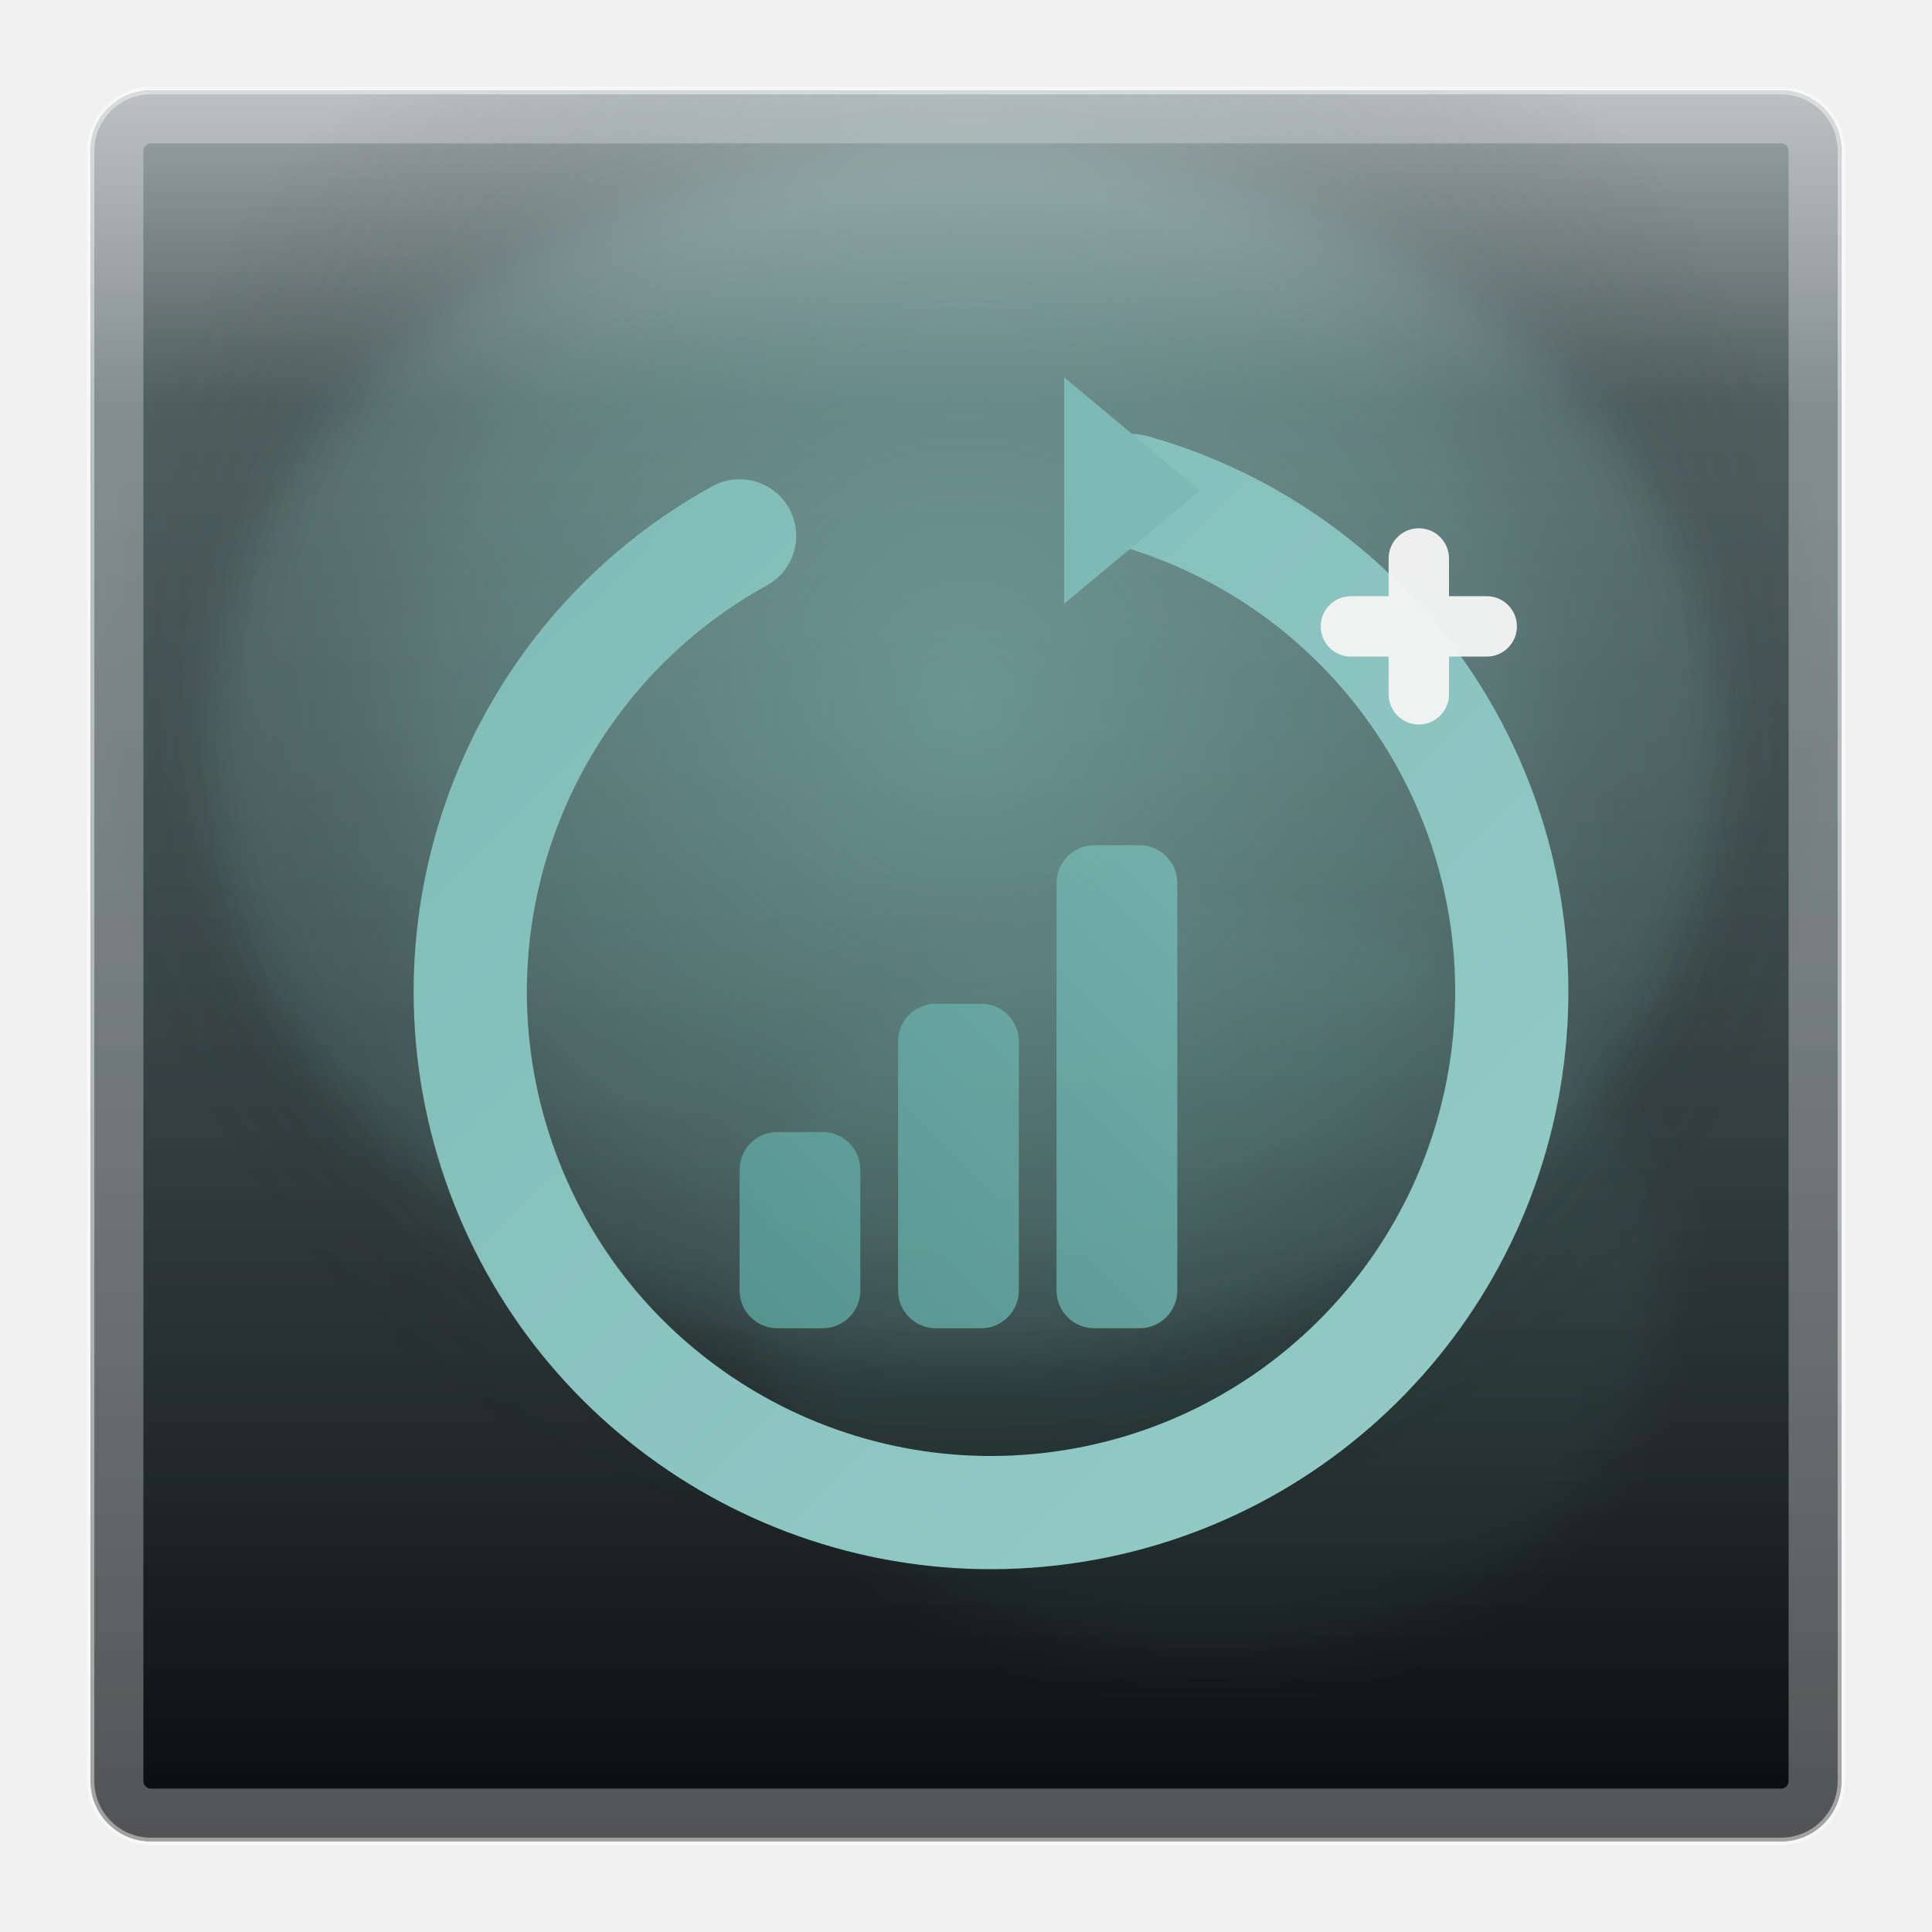
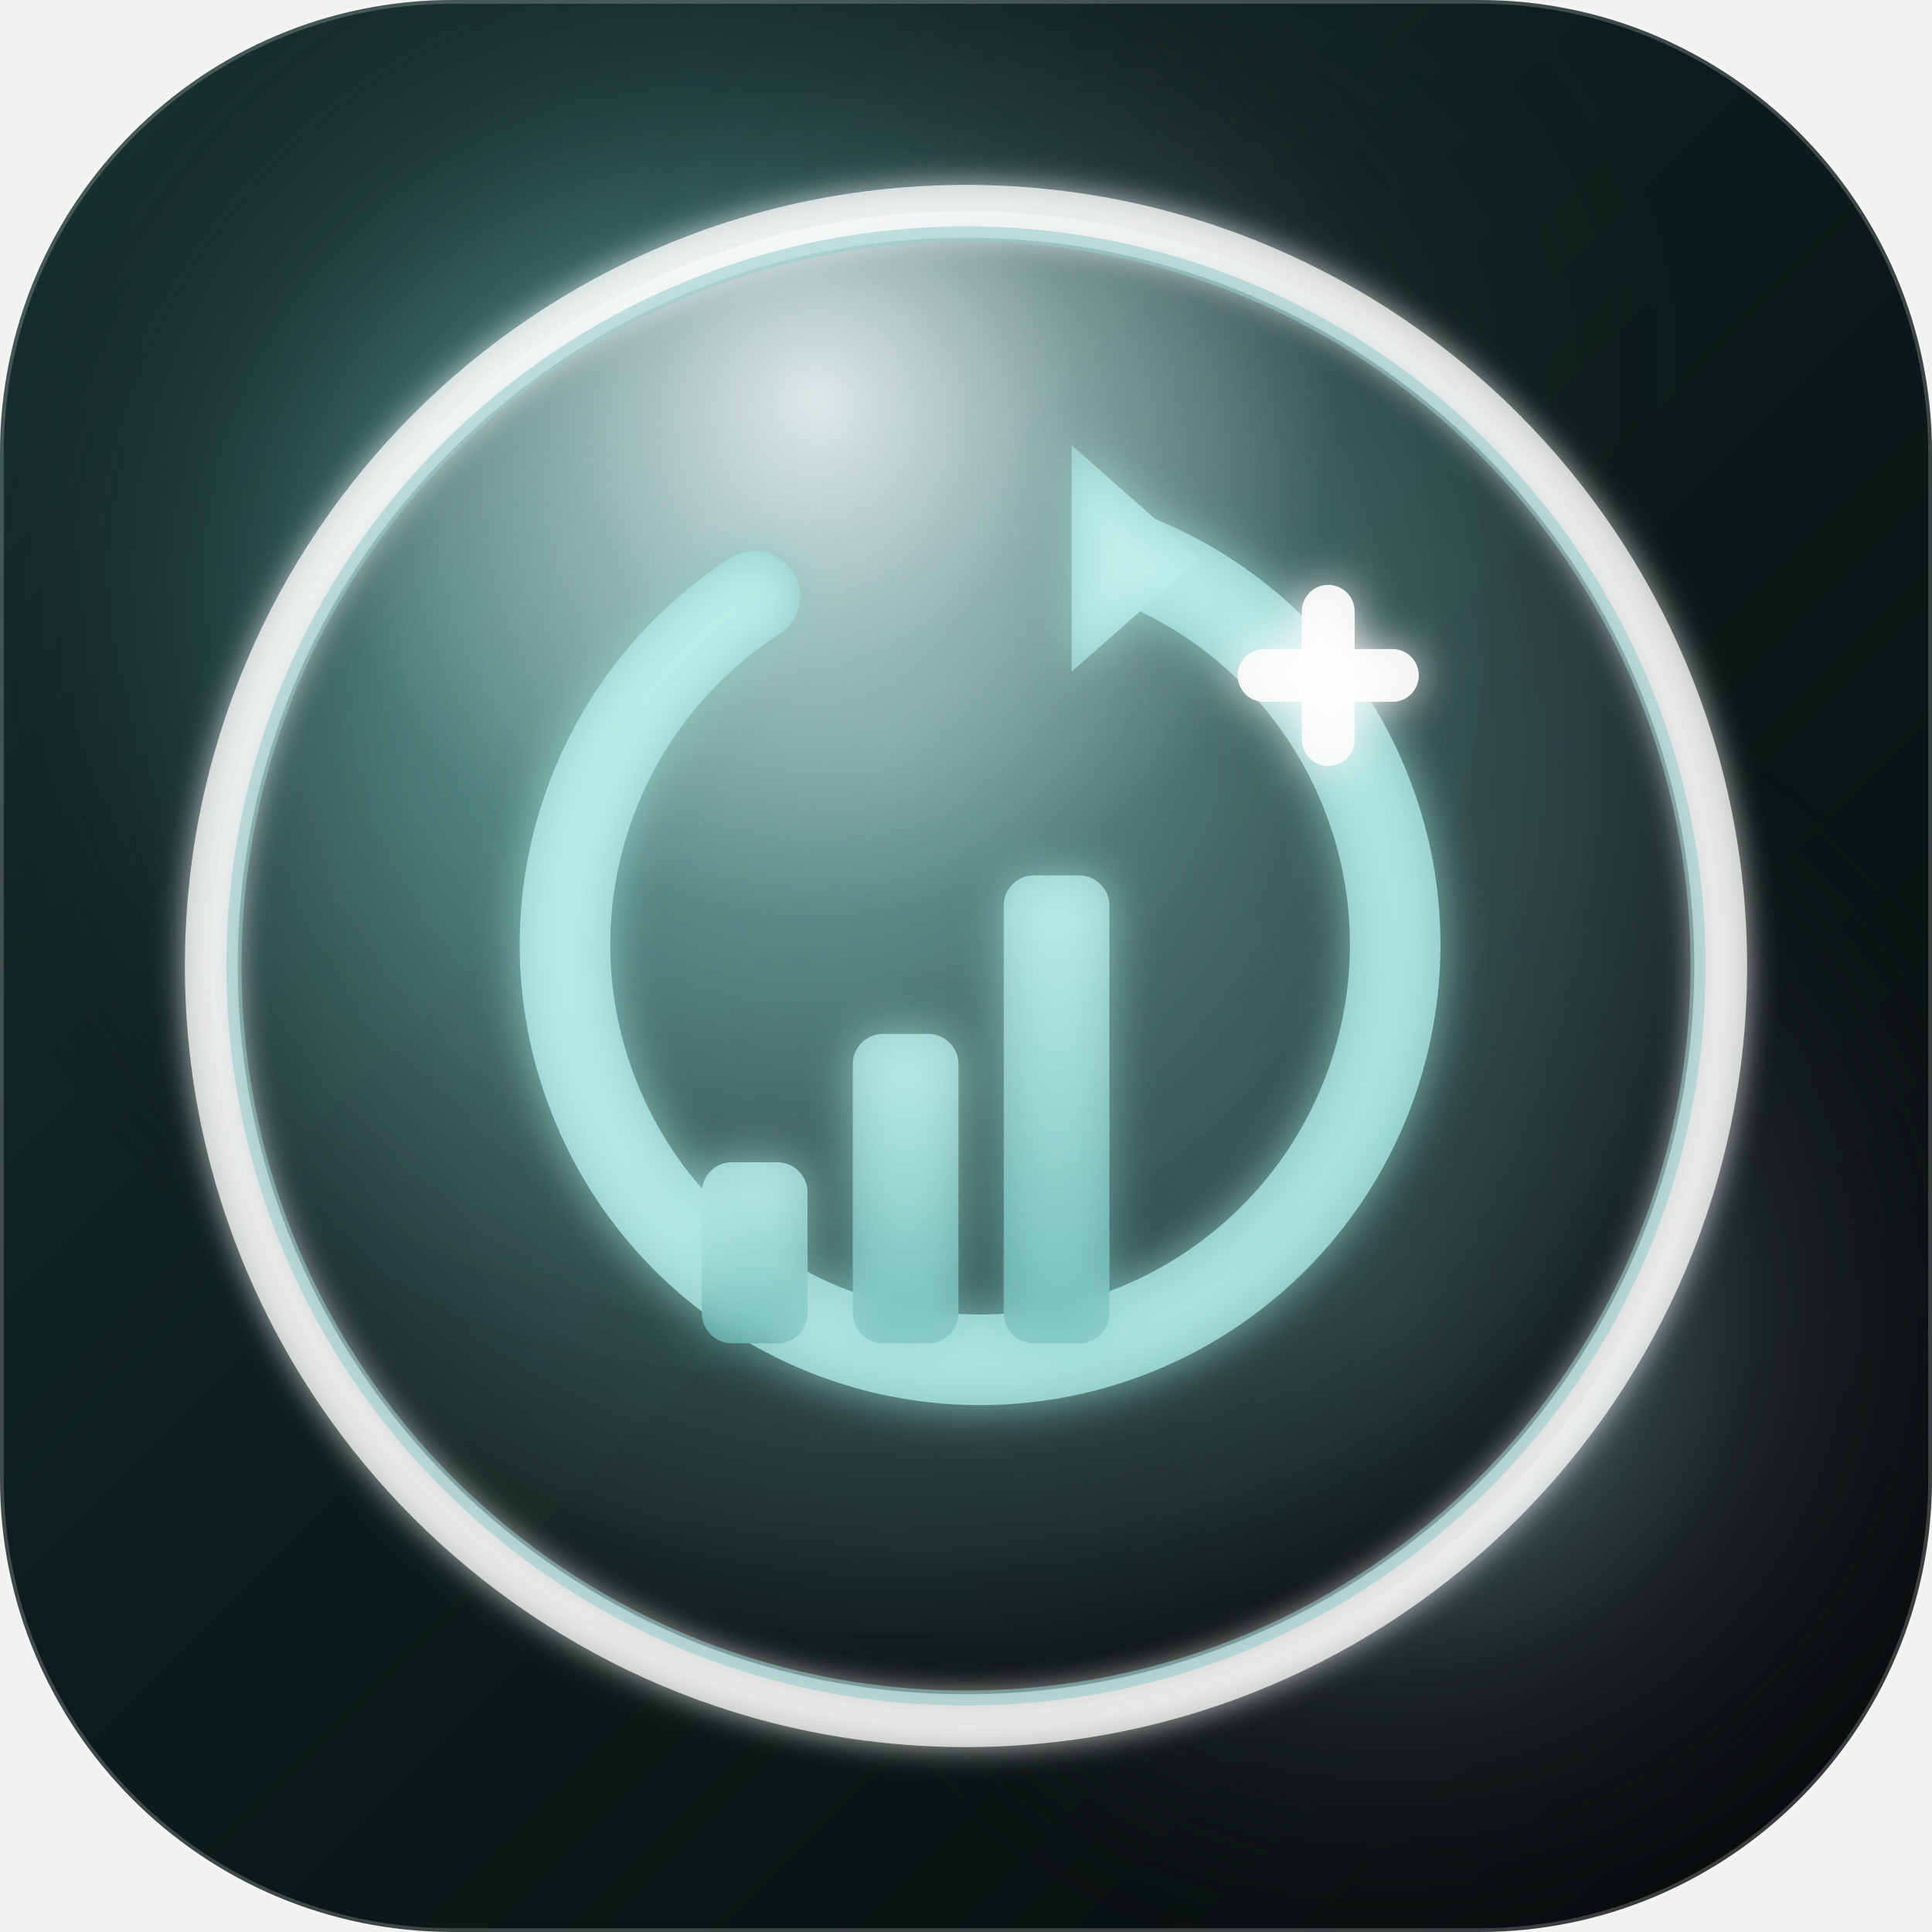
<svg xmlns="http://www.w3.org/2000/svg" width="512" height="512" viewBox="0 0 512 512" role="img" aria-label="AgilePlus Android Glass">
  <defs>
-     <filter id="ag-glass-blur" x="-5%" y="-5%" width="110%" height="110%">
-       <feGaussianBlur in="SourceGraphic" stdDeviation="6.4" result="blur" />
-       <feColorMatrix in="blur" type="saturate" values="1.1" result="saturated" />
+     <clipPath id="ag-squircle-clip">
+       <rect x="0" y="0" width="512" height="512" rx="120" ry="120" />
+     </clipPath>
+     <clipPath id="ag-circle-clip">
+       <circle cx="256" cy="256" r="200" />
+     </clipPath>
+     <linearGradient id="ag-backdrop" x1="0" y1="0" x2="1" y2="1">
+       <stop offset="0%" stop-color="#1a3530" />
+       <stop offset="40%" stop-color="#0d1e1c" />
+       <stop offset="100%" stop-color="#090a0c" />
+     </linearGradient>
+     <radialGradient id="ag-blob1" cx="38%" cy="32%" r="42%">
+       <stop offset="0%" stop-color="#7ebab5" stop-opacity="1.0" />
+       <stop offset="40%" stop-color="#569691" stop-opacity="0.7" />
+       <stop offset="100%" stop-color="#090a0c" stop-opacity="0" />
+     </radialGradient>
+     <radialGradient id="ag-blob2" cx="72%" cy="68%" r="35%">
+       <stop offset="0%" stop-color="#95ccc8" stop-opacity="0.8" />
+       <stop offset="60%" stop-color="#353a40" stop-opacity="0.3" />
+       <stop offset="100%" stop-color="#090a0c" stop-opacity="0" />
+     </radialGradient>
+     <radialGradient id="ag-blob3" cx="60%" cy="20%" r="30%">
+       <stop offset="0%" stop-color="#f6f5f5" stop-opacity="0.12" />
+       <stop offset="100%" stop-color="#090a0c" stop-opacity="0" />
+     </radialGradient>
+     <filter id="ag-frost-blur" x="-20%" y="-20%" width="140%" height="140%">
+       <feGaussianBlur in="SourceGraphic" stdDeviation="18" result="blurred" />
    </filter>
-     <filter id="ag-specular" x="0%" y="0%" width="100%" height="100%">
-       <feGaussianBlur in="SourceAlpha" stdDeviation="3" result="blur" />
-       <feSpecularLighting in="blur" surfaceScale="4" specularConstant="0.5" specularExponent="20" result="spec" lighting-color="white">
-         <fePointLight x="160" y="80" z="200" />
+     <radialGradient id="ag-disc-fill" cx="45%" cy="35%" r="65%">
+       <stop offset="0%" stop-color="#95ccc8" stop-opacity="0.52" />
+       <stop offset="50%" stop-color="#7ebab5" stop-opacity="0.38" />
+       <stop offset="100%" stop-color="#090a0c" stop-opacity="0.55" />
+     </radialGradient>
+     <filter id="ag-rim-glow" x="-5%" y="-5%" width="110%" height="110%">
+       <feGaussianBlur in="SourceGraphic" stdDeviation="4" result="glow" />
+       <feBlend in="SourceGraphic" in2="glow" mode="screen" />
+     </filter>
+     <filter id="ag-disc-spec" x="-10%" y="-10%" width="120%" height="120%">
+       <feGaussianBlur in="SourceAlpha" stdDeviation="3" result="ablur" />
+       <feSpecularLighting in="ablur" surfaceScale="5" specularConstant="1.2" specularExponent="40" result="spec" lighting-color="white">
+         <fePointLight x="160" y="100" z="180" />
      </feSpecularLighting>
      <feComposite in="spec" in2="SourceAlpha" operator="in" result="specMasked" />
      <feBlend in="SourceGraphic" in2="specMasked" mode="screen" />
    </filter>
-     <linearGradient id="ag-bg-fill" x1="0" y1="0" x2="0" y2="1">
-       <stop offset="0%" stop-color="#7ebab5" stop-opacity="0.38" />
-       <stop offset="100%" stop-color="#090a0c" stop-opacity="0.82" />
+     <filter id="ag-bloom" x="-15%" y="-15%" width="130%" height="130%">
+       <feGaussianBlur in="SourceGraphic" stdDeviation="6" result="bloom" />
+       <feBlend in="SourceGraphic" in2="bloom" mode="screen" />
+     </filter>
+     <radialGradient id="ag-disc-topspec" cx="40%" cy="12%" r="50%">
+       <stop offset="0%" stop-color="#ffffff" stop-opacity="0.80" />
+       <stop offset="35%" stop-color="#ffffff" stop-opacity="0.30" />
+       <stop offset="70%" stop-color="#ffffff" stop-opacity="0" />
+     </radialGradient>
+     <linearGradient id="ag-loop" x1="0" y1="0" x2="1" y2="1" gradientUnits="objectBoundingBox">
+       <stop offset="0%" stop-color="#95ccc8" />
+       <stop offset="100%" stop-color="#7ebab5" />
    </linearGradient>
-     <linearGradient id="ag-specular-edge" x1="0" y1="0" x2="0" y2="1">
-       <stop offset="0%" stop-color="#ffffff" stop-opacity="0.55" />
-       <stop offset="18%" stop-color="#ffffff" stop-opacity="0.18" />
-       <stop offset="100%" stop-color="#ffffff" stop-opacity="0" />
-     </linearGradient>
-     <radialGradient id="ag-ring-glow" cx="50%" cy="35%" r="50%">
-       <stop offset="0%" stop-color="#7ebab5" stop-opacity="0.55" />
-       <stop offset="60%" stop-color="#7ebab5" stop-opacity="0.18" />
-       <stop offset="100%" stop-color="#090a0c" stop-opacity="0" />
-     </radialGradient>
-     <linearGradient id="ag-loop" x1="96" y1="96" x2="416" y2="416" gradientUnits="userSpaceOnUse">
-       <stop offset="0%" stop-color="#7ebab5" />
+     <linearGradient id="ag-bars" x1="0" y1="1" x2="0" y2="0" gradientUnits="objectBoundingBox">
+       <stop offset="0%" stop-color="#569691" />
      <stop offset="100%" stop-color="#95ccc8" />
    </linearGradient>
-     <linearGradient id="ag-bars" x1="176" y1="336" x2="336" y2="176" gradientUnits="userSpaceOnUse">
-       <stop offset="0%" stop-color="#569691" />
-       <stop offset="100%" stop-color="#7ebab5" />
-     </linearGradient>
-     <clipPath id="ag-tile-clip">
-       <rect x="24" y="24" width="464" height="464" rx="16" ry="16" />
-     </clipPath>
  </defs>
-   <rect x="24" y="24" width="464" height="464" rx="16" ry="16" fill="#090a0c" />
-   <g clip-path="url(#ag-tile-clip)">
-     <ellipse cx="256" cy="200" rx="200" ry="160" fill="#7ebab5" opacity="0.22" filter="url(#ag-glass-blur)" />
-     <ellipse cx="320" cy="340" rx="120" ry="100" fill="#569691" opacity="0.14" filter="url(#ag-glass-blur)" />
-     <rect x="24" y="24" width="464" height="464" rx="16" ry="16" fill="url(#ag-bg-fill)" opacity="0.72" />
-     <rect x="24" y="24" width="464" height="464" rx="16" ry="16" fill="none" stroke="white" stroke-width="28" stroke-opacity="0.30" clip-path="url(#ag-tile-clip)" />
-     <rect x="24" y="24" width="464" height="464" rx="16" ry="16" fill="url(#ag-specular-edge)" />
-     <rect x="24" y="24" width="464" height="464" rx="16" ry="16" fill="url(#ag-ring-glow)" />
+   <g clip-path="url(#ag-squircle-clip)">
+     <rect width="512" height="512" fill="url(#ag-backdrop)" />
+     <rect width="512" height="512" fill="url(#ag-blob1)" />
+     <rect width="512" height="512" fill="url(#ag-blob2)" />
+     <rect width="512" height="512" fill="url(#ag-blob3)" />
  </g>
-   <rect x="24" y="24" width="464" height="464" rx="16" ry="16" fill="none" stroke="white" stroke-width="2" stroke-opacity="0.45" />
-   <path d="M 300 130 A 138 138 0 1 1 196 142" fill="none" stroke="url(#ag-loop)" stroke-width="30" stroke-linecap="round" />
-   <path d="M 282 100 L 318 130 L 282 160 Z" fill="#7ebab5" />
-   <rect x="196" y="300" width="32" height="52" rx="10" fill="url(#ag-bars)" opacity="0.95" />
-   <rect x="238" y="266" width="32" height="86" rx="10" fill="url(#ag-bars)" opacity="0.95" />
-   <rect x="280" y="224" width="32" height="128" rx="10" fill="url(#ag-bars)" opacity="0.95" />
-   <g fill="#f6f5f5" opacity="0.95">
-     <rect x="350" y="158" width="52" height="16" rx="8" />
-     <rect x="368" y="140" width="16" height="52" rx="8" />
+   <g clip-path="url(#ag-circle-clip)">
+     <rect width="512" height="512" fill="url(#ag-backdrop)" filter="url(#ag-frost-blur)" opacity="0.85" />
+     <rect width="512" height="512" fill="url(#ag-blob1)" filter="url(#ag-frost-blur)" opacity="0.6" />
+     <circle cx="256" cy="256" r="200" fill="url(#ag-disc-fill)" />
+     <circle cx="256" cy="256" r="200" fill="url(#ag-disc-topspec)" />
  </g>
+   <circle cx="256" cy="256" r="200" fill="none" stroke="white" stroke-width="14" stroke-opacity="0.70" filter="url(#ag-rim-glow)" />
+   <circle cx="256" cy="256" r="194" fill="none" stroke="#95ccc8" stroke-width="4" stroke-opacity="0.55" />
+   <g clip-path="url(#ag-circle-clip)" filter="url(#ag-bloom)">
+     <path d="M 300 148 A 110 110 0 1 1 200 158" fill="none" stroke="url(#ag-loop)" stroke-width="24" stroke-linecap="round" />
+     <polygon points="284,118 318,148 284,178" fill="#95ccc8" />
+     <rect x="186" y="308" width="28" height="48" rx="8" fill="url(#ag-bars)" opacity="0.98" />
+     <rect x="226" y="274" width="28" height="82" rx="8" fill="url(#ag-bars)" opacity="0.98" />
+     <rect x="266" y="232" width="28" height="124" rx="8" fill="url(#ag-bars)" opacity="0.98" />
+     <rect x="328" y="172" width="48" height="14" rx="7" fill="#f6f5f5" opacity="0.96" />
+     <rect x="345" y="155" width="14" height="48" rx="7" fill="#f6f5f5" opacity="0.96" />
+   </g>
+   <rect x="0" y="0" width="512" height="512" rx="120" ry="120" fill="none" stroke="white" stroke-width="2" stroke-opacity="0.20" />
</svg>
